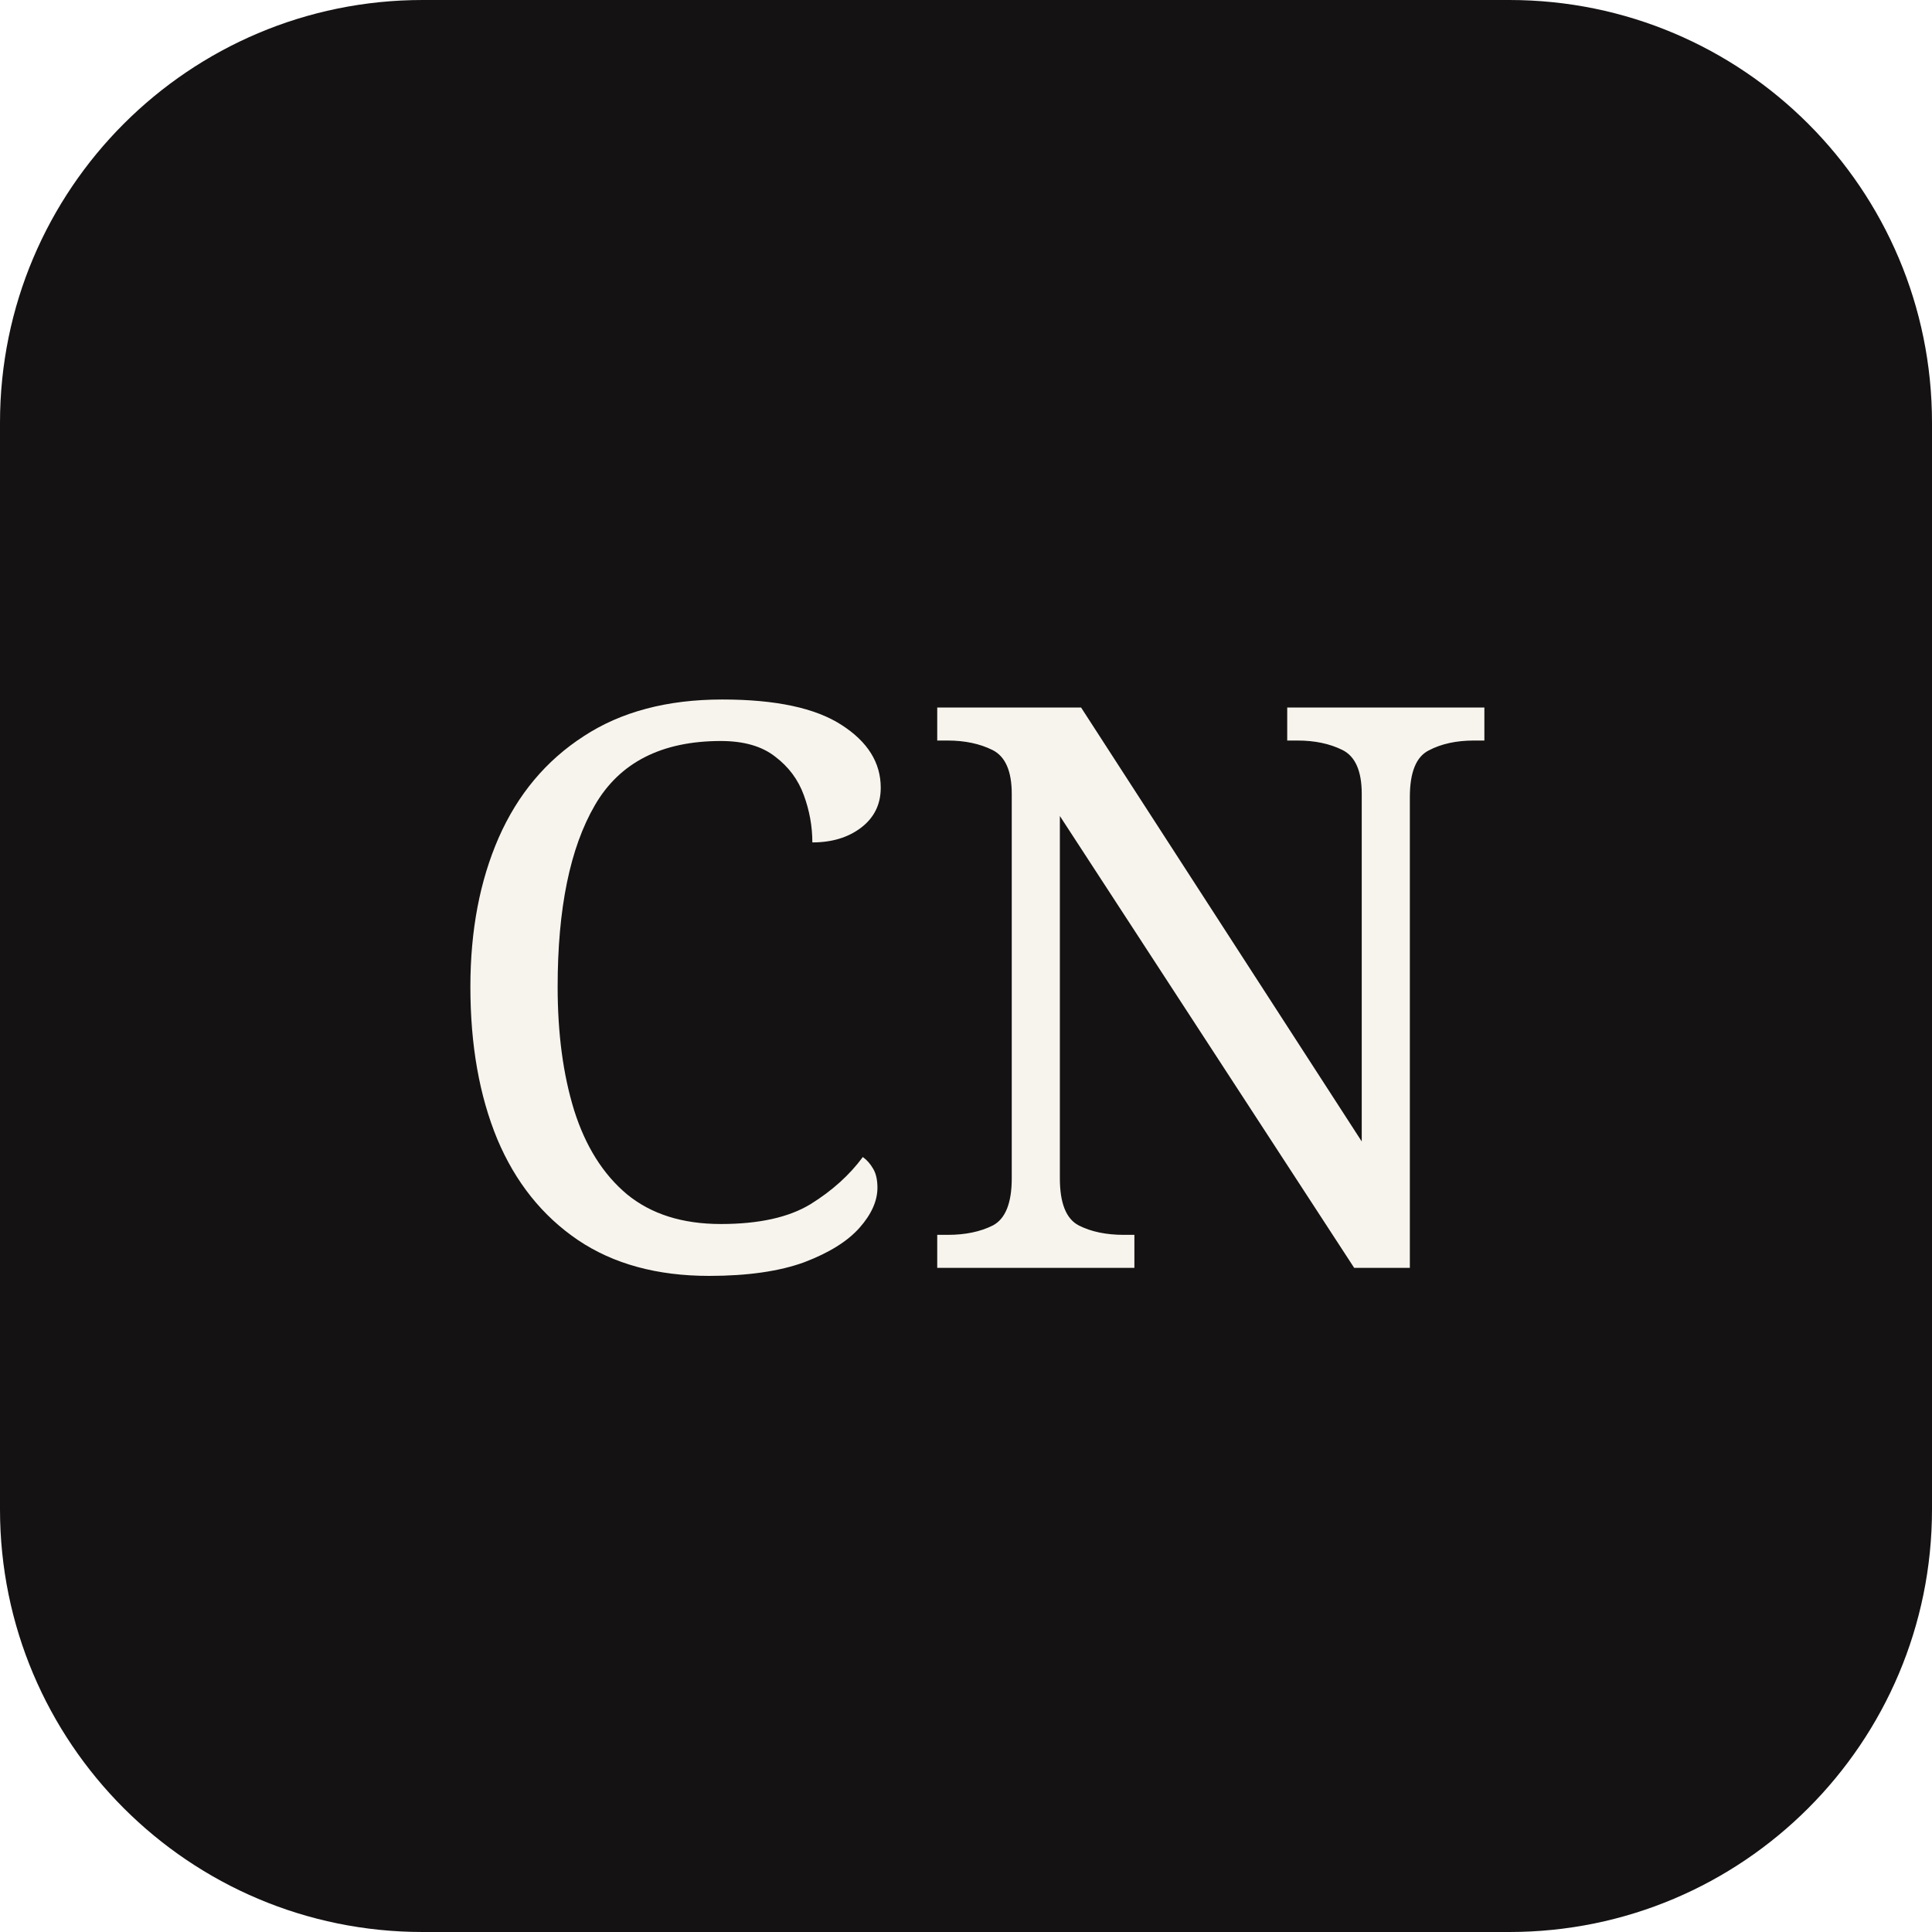
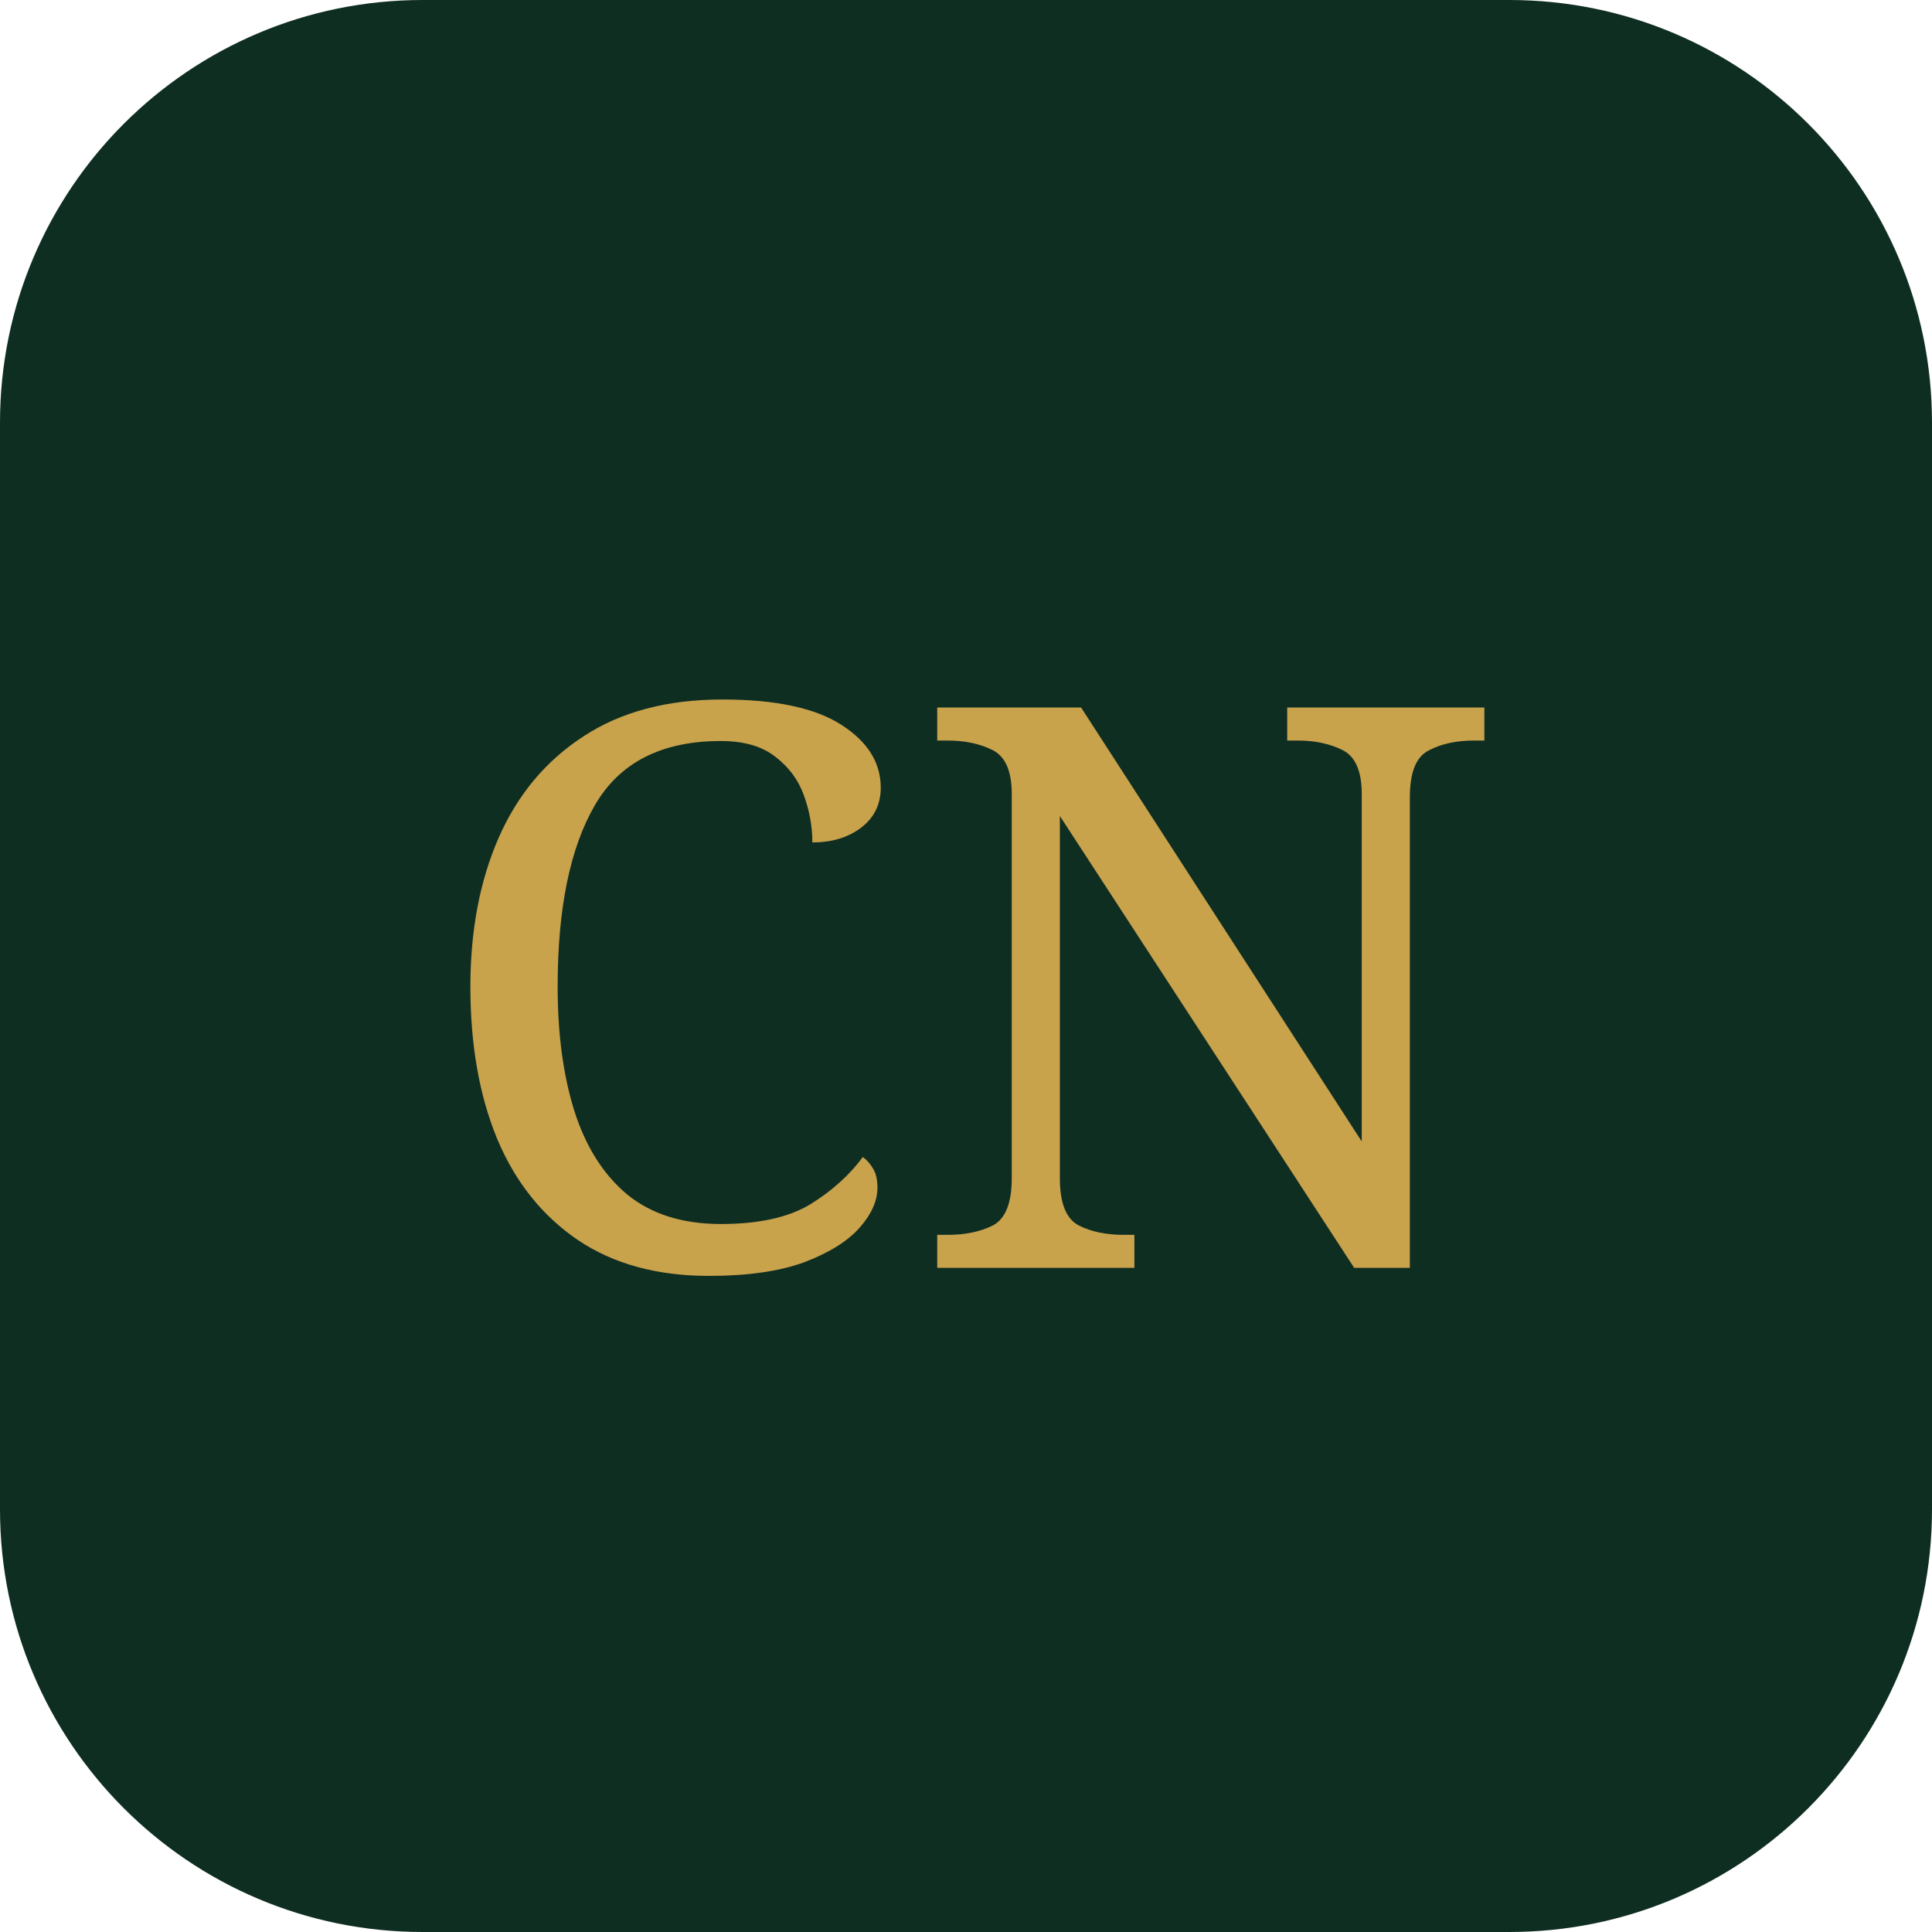
<svg xmlns="http://www.w3.org/2000/svg" width="64" height="64" viewBox="0 0 64 64">
-   <rect width="64" height="64" rx="14" fill="#141212" />
-   <text x="32" y="42" font-family="Georgia, serif" font-size="26" fill="#F7F4EE" text-anchor="middle">CN</text>
+   <rect width="64" height="64" rx="14" fill="#0F2E22" />
+   <text x="32" y="42" font-family="Georgia, serif" font-size="26" fill="#C9A24C" text-anchor="middle">CN</text>
</svg>
